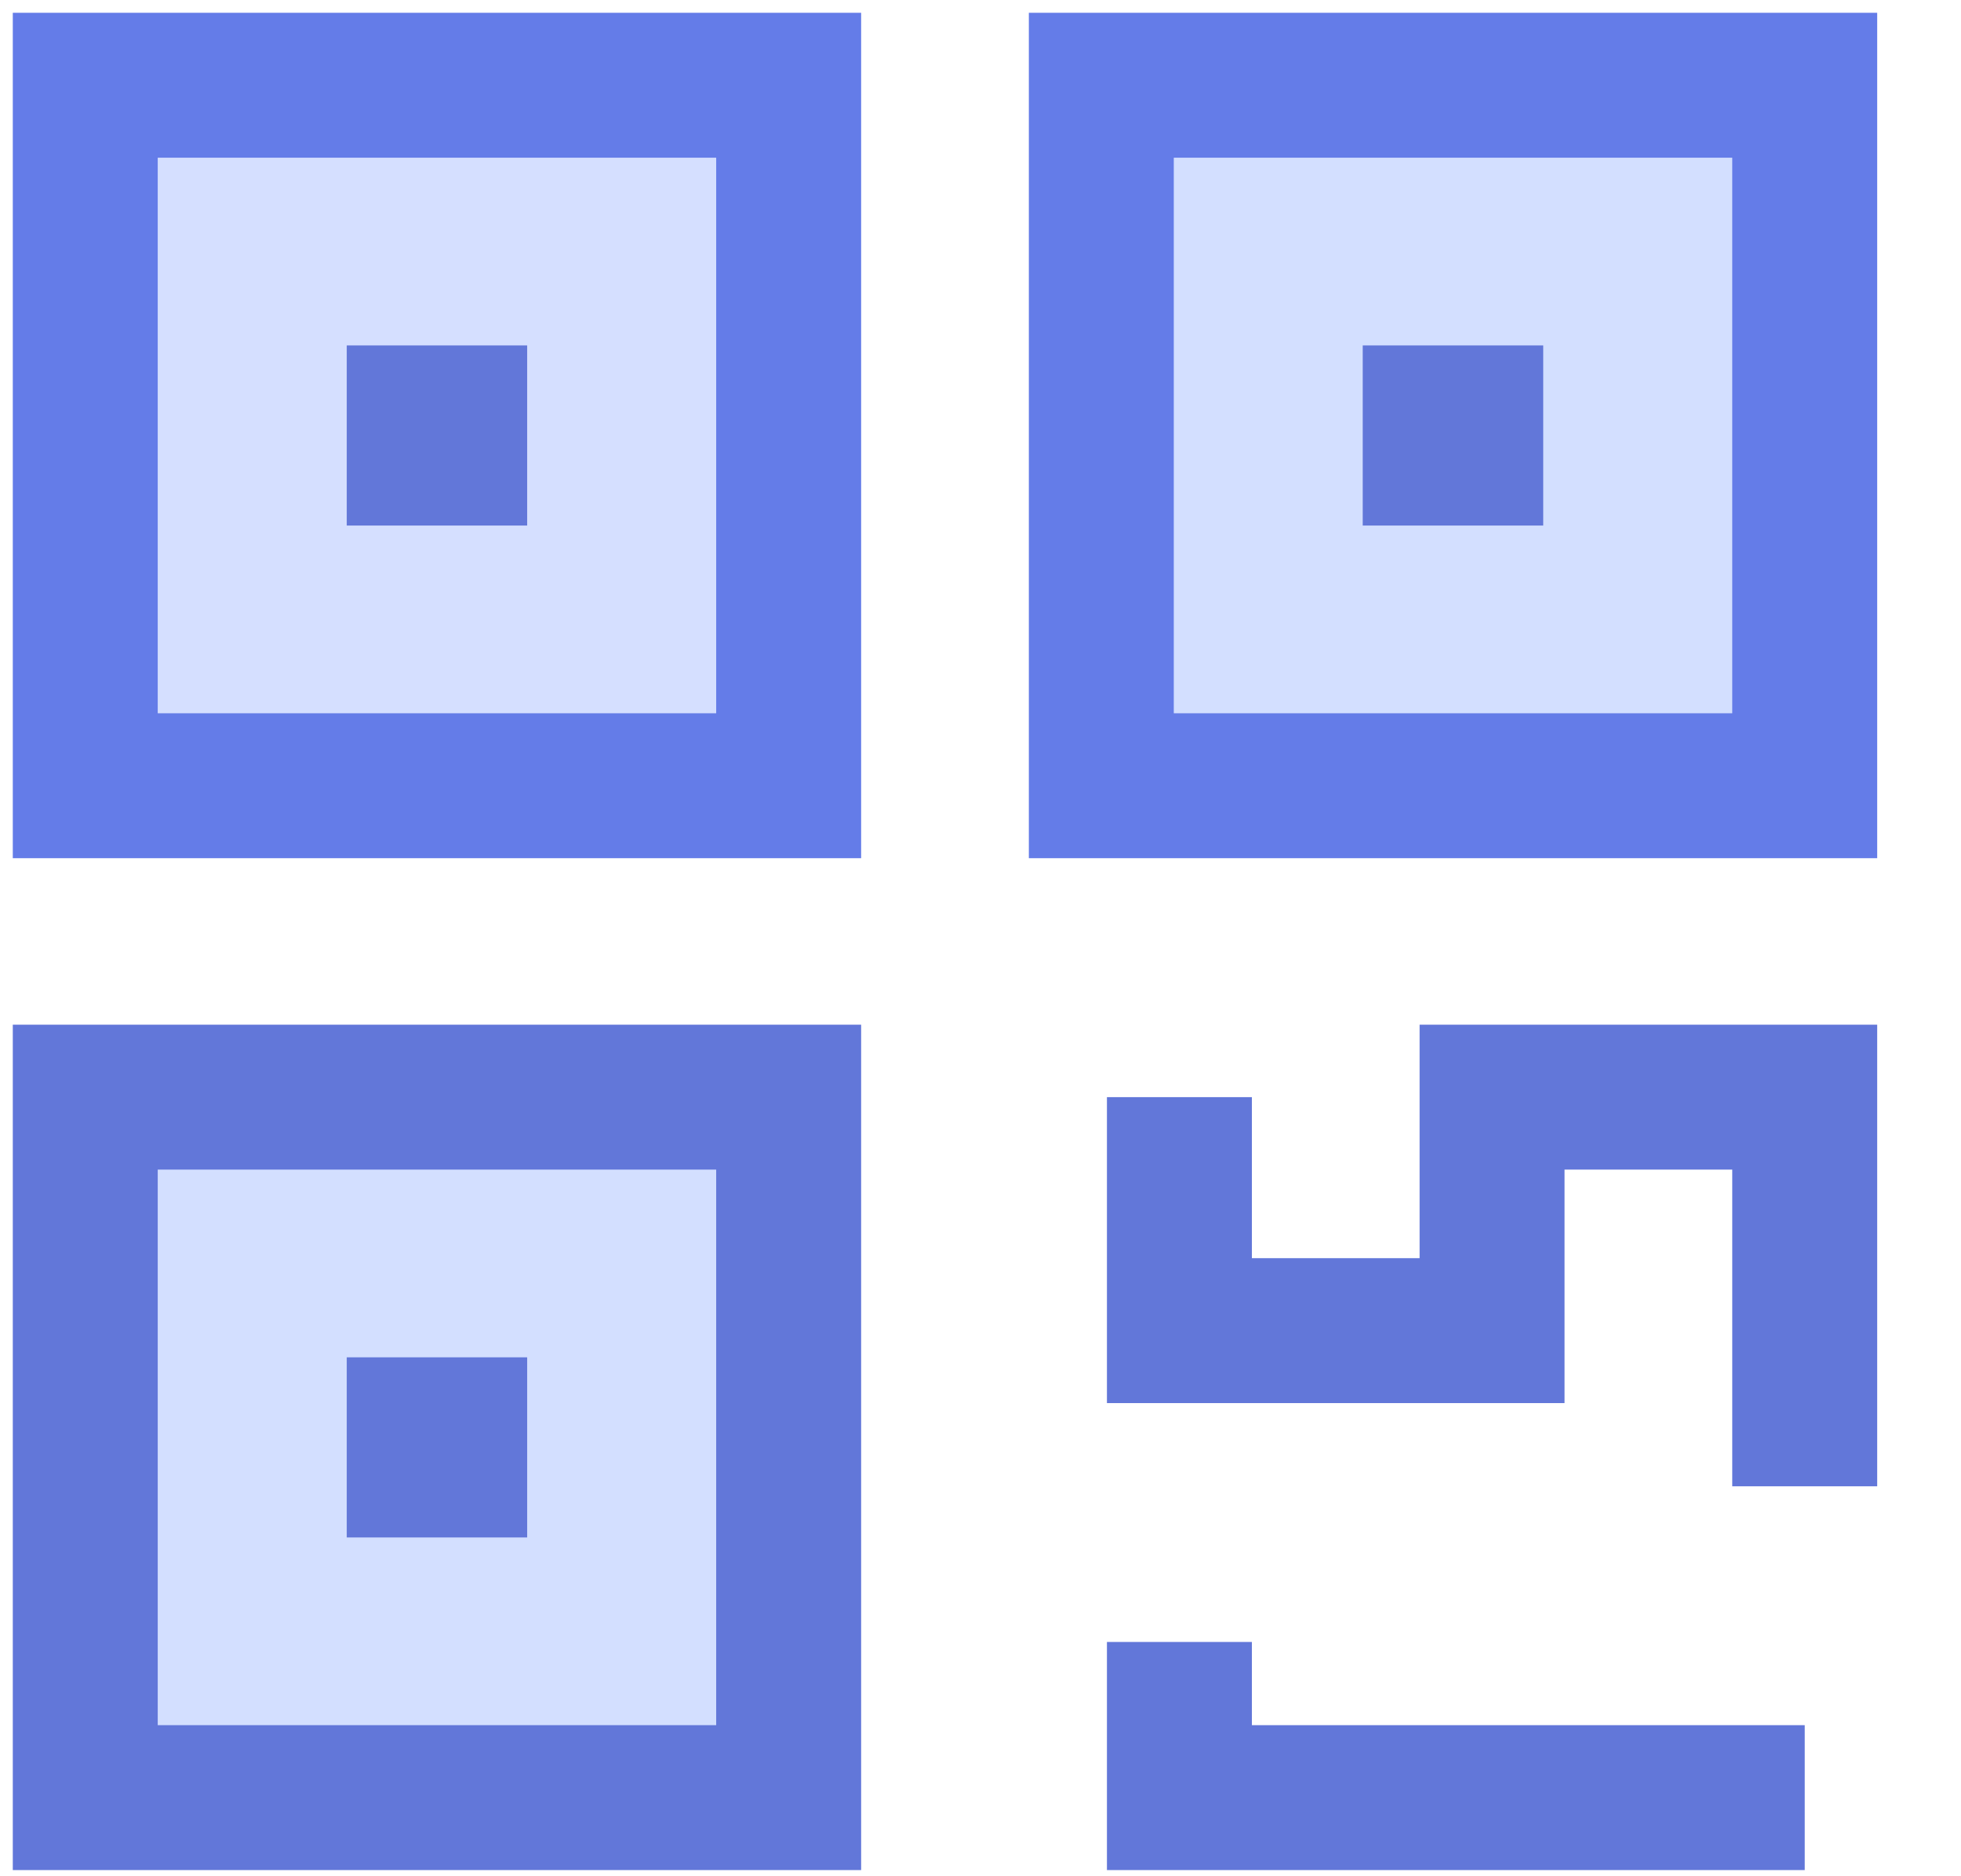
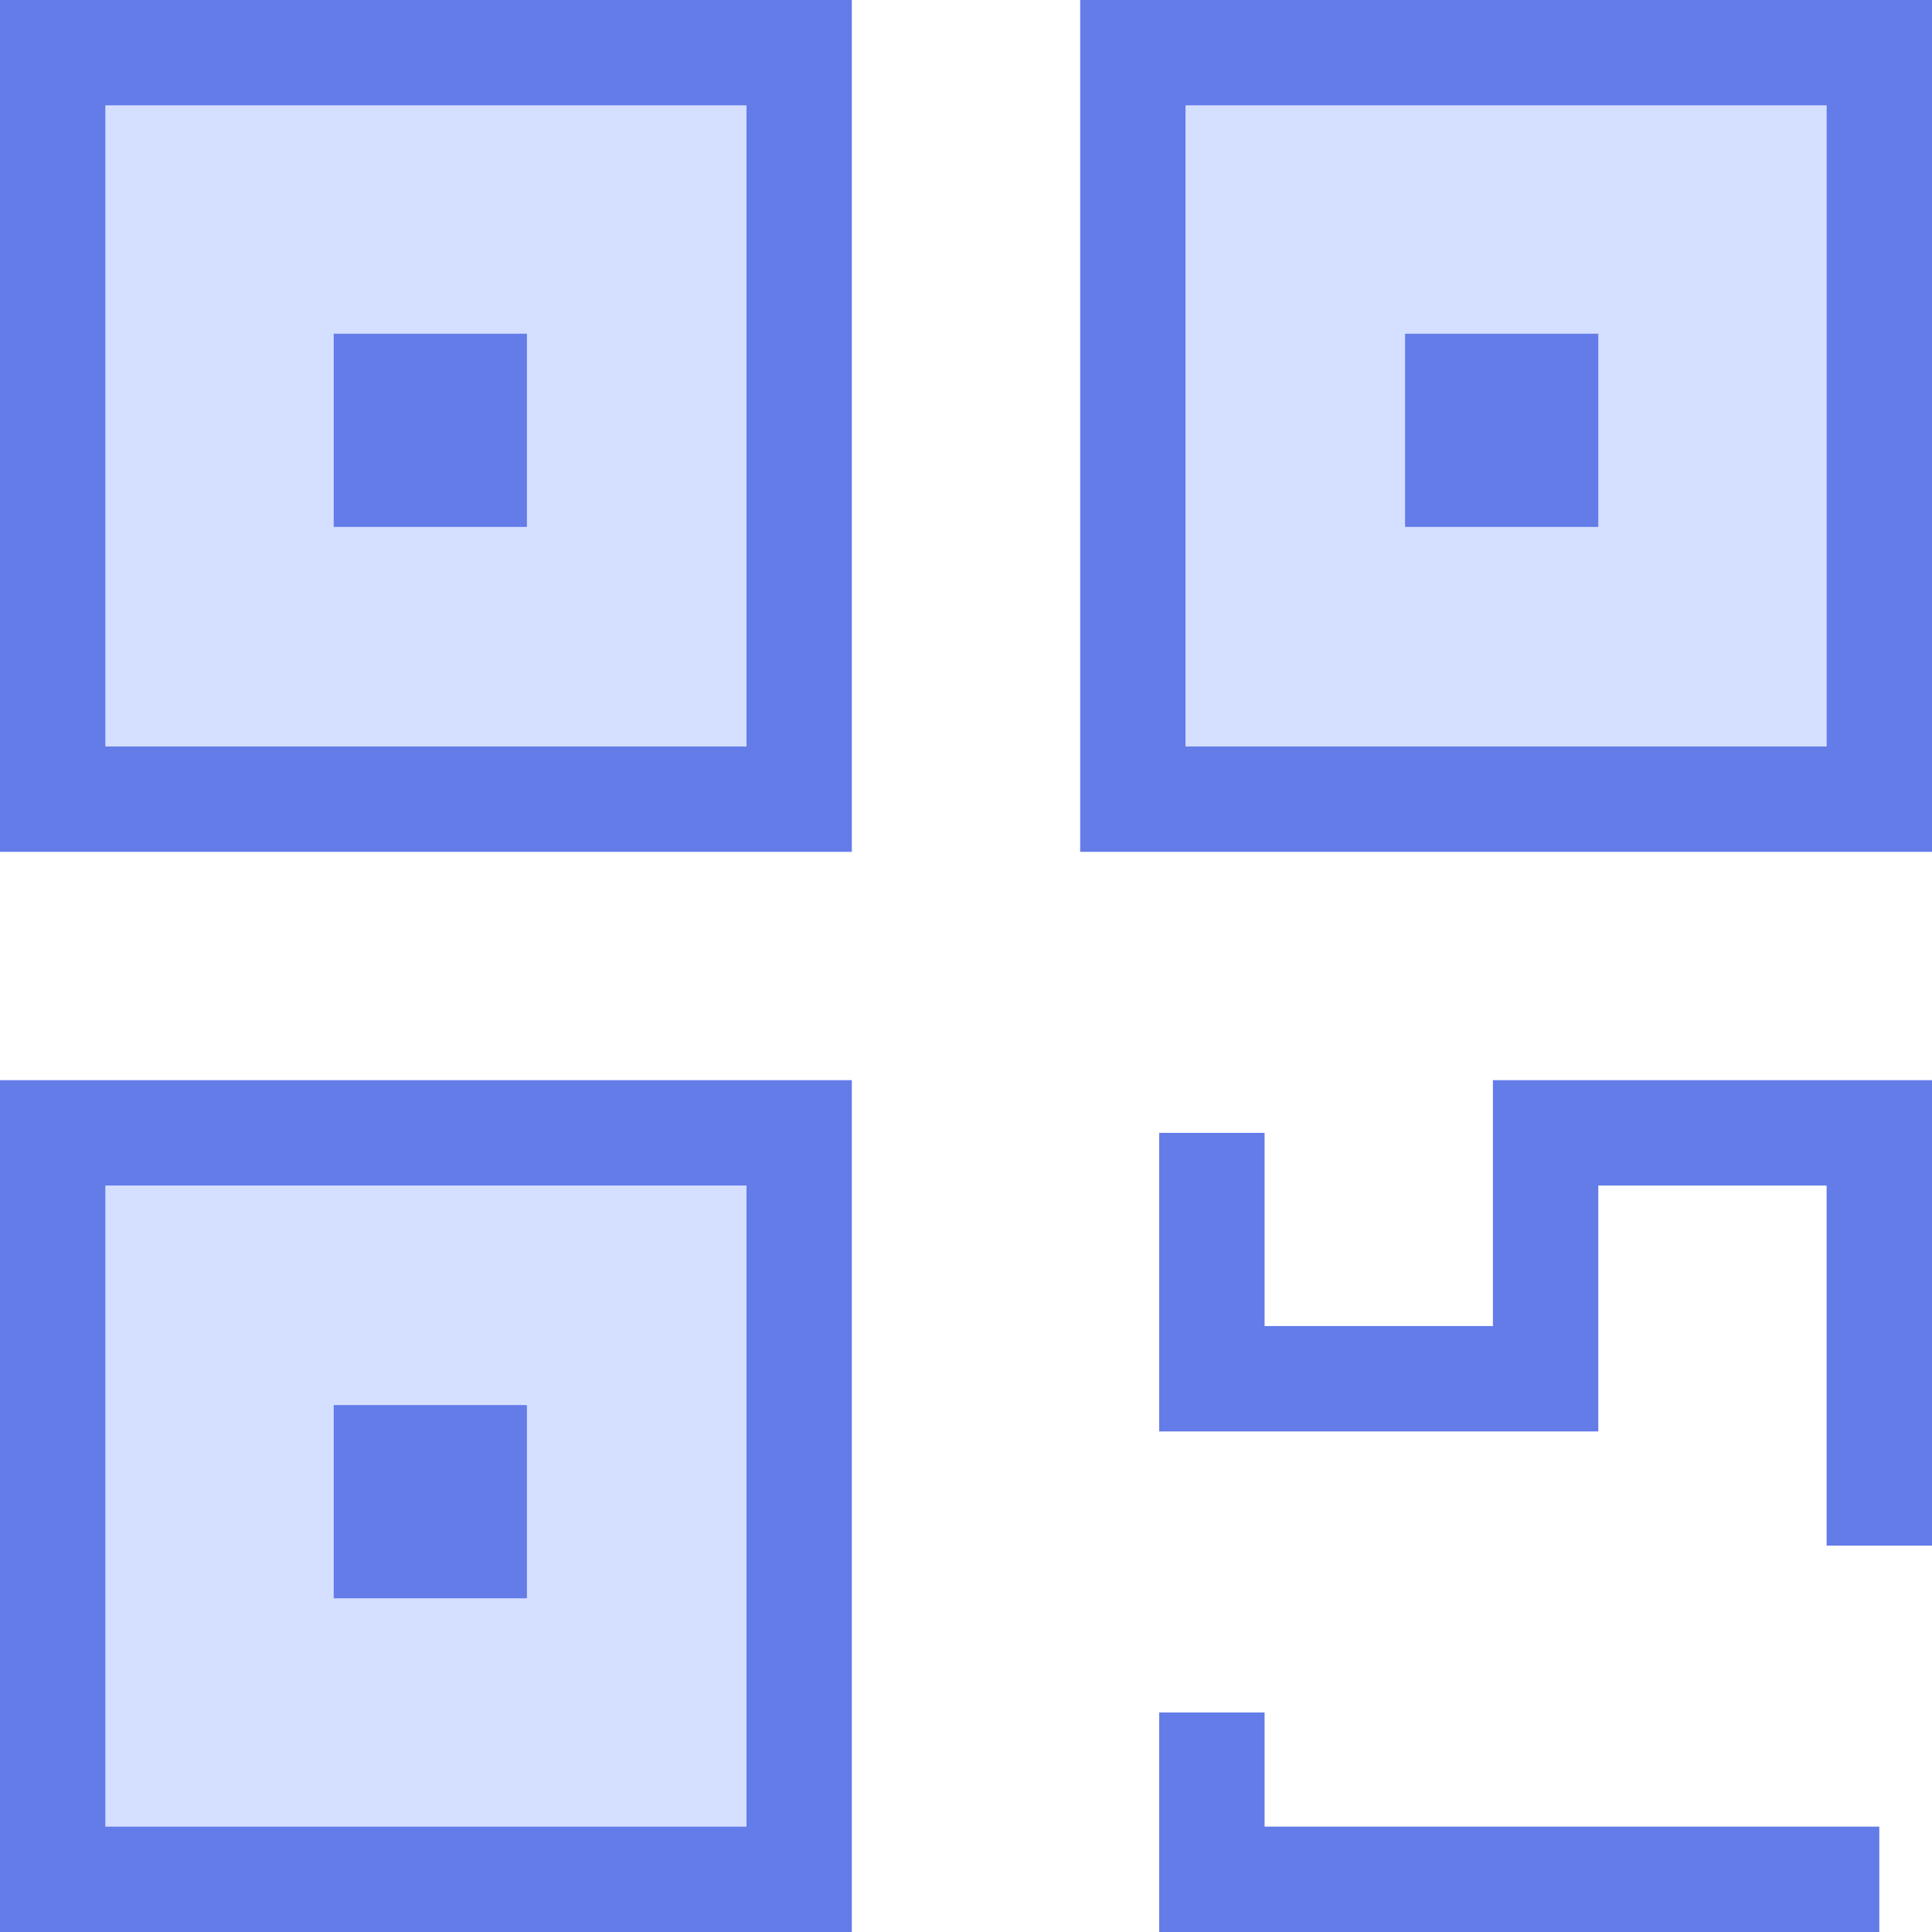
- <svg xmlns="http://www.w3.org/2000/svg" width="23px" height="22px" viewBox="0 0 23 22" version="1.1">
-   <defs />
-   <g id="Symbols" stroke="none" stroke-width="1" fill="none" fill-rule="evenodd">
-     <g id="Icons/Tabs/QR-Code/Highlighted">
-       <g id="shopping-24px-outline_bardcode-qr" transform="translate(1, 1)">
-         <g id="Group">
-           <polygon id="Shape" stroke="#647CE8" stroke-width="1.7" fill="#D5DFFF" points="8.25 8.217 0 8.217 0 0 8.25 0 8.25 0" />
-           <polygon id="Shape" stroke="#647CE8" stroke-width="1.7" fill="#D3DFFF" points="20.167 8.217 11.917 8.217 11.917 0 11.917 0 20.167 0" />
-           <polygon id="Shape" stroke="#6277D9" stroke-width="1.7" fill="#D3DFFF" points="8.25 20.087 0 20.087 0 11.87 8.25 11.87 8.25 11.87" />
-           <polyline id="Shape" stroke="#6277D9" stroke-width="1.7" points="20.167 16.435 20.167 11.87 16.5 11.87 16.5 14.609 12.833 14.609 12.833 11.87" />
-           <polyline id="Shape" stroke="#6277D9" stroke-width="1.7" points="20.167 20.087 12.833 20.087 12.833 18.261" />
-           <polygon id="Shape" stroke="#6277D9" stroke-width="1.2" points="4.583 4.565 3.667 4.565 3.667 3.652 4.583 3.652" />
-           <polygon id="Shape" stroke="#6277D9" stroke-width="1.2" points="16.5 4.565 15.583 4.565 15.583 4.565 15.583 3.652 16.5 3.652" />
-           <polygon id="Shape" stroke="#6277D9" stroke-width="1.2" points="4.583 16.435 3.667 16.435 3.667 15.522 4.583 15.522" />
-         </g>
-       </g>
-     </g>
-   </g>
+ <svg xmlns="http://www.w3.org/2000/svg" version="1.1" id="QR_Icon" x="0px" y="0px" viewBox="0 0 22 22" style="enable-background:new 0 0 22 22;" xml:space="preserve">
+   <style type="text/css">
+ 	.st0{fill:#D5DFFF;}
+ 	.st1{fill:#647ce8;}
+ </style>
+   <rect x="13.5" y="1.2" class="st0" width="7.3" height="7.3" />
+   <rect x="1.2" y="13.5" class="st0" width="7.3" height="7.3" />
+   <rect x="1.2" y="1.2" class="st0" width="7.3" height="7.3" />
+   <path class="st1" d="M9.7,9.7H0V0h9.7V9.7z M1.2,8.5h7.3V1.2H1.2V8.5z" />
+   <path class="st1" d="M22,9.7h-9.7V0H22V9.7z M13.5,8.5h7.3V1.2h-7.3V8.5z" />
+   <path class="st1" d="M9.7,22H0v-9.7h9.7V22z M1.2,20.8h7.3v-7.3H1.2V20.8z" />
+   <polygon class="st1" points="22,17.6 20.8,17.6 20.8,13.5 18.2,13.5 18.2,16.3 13.2,16.3 13.2,12.9 14.4,12.9 14.4,15.1 17,15.1  17,12.3 22,12.3 " />
+   <polygon class="st1" points="21.4,22 13.2,22 13.2,19.5 14.4,19.5 14.4,20.8 21.4,20.8 " />
+   <rect x="3.8" y="3.8" class="st1" width="2.2" height="2.2" />
+   <rect x="16" y="3.8" class="st1" width="2.2" height="2.2" />
+   <rect x="3.8" y="16" class="st1" width="2.2" height="2.2" />
</svg>
